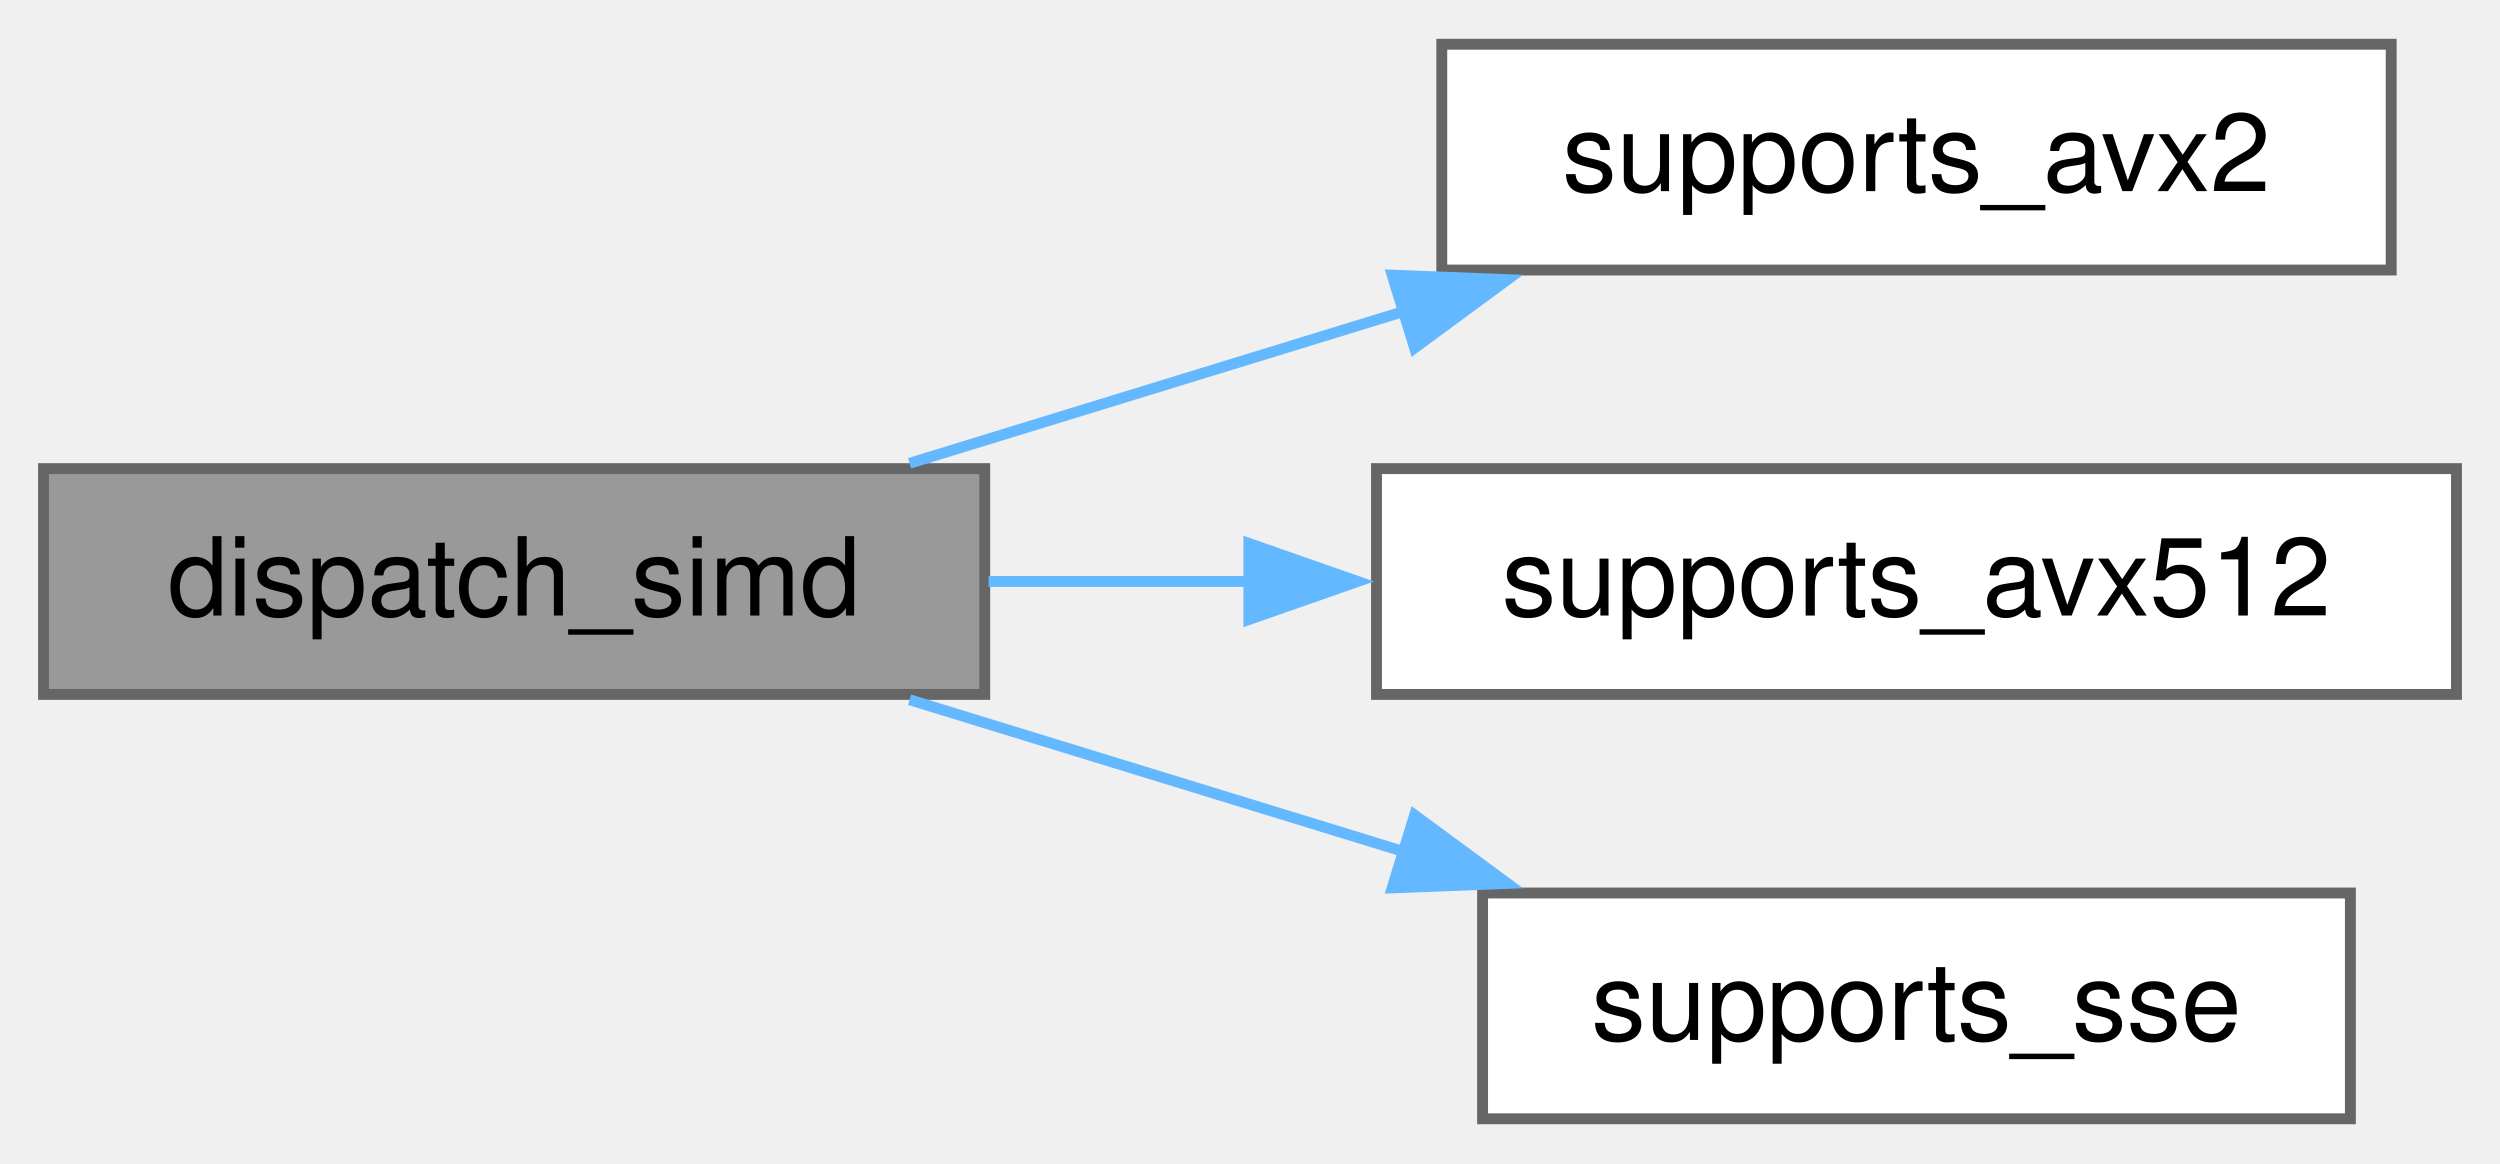
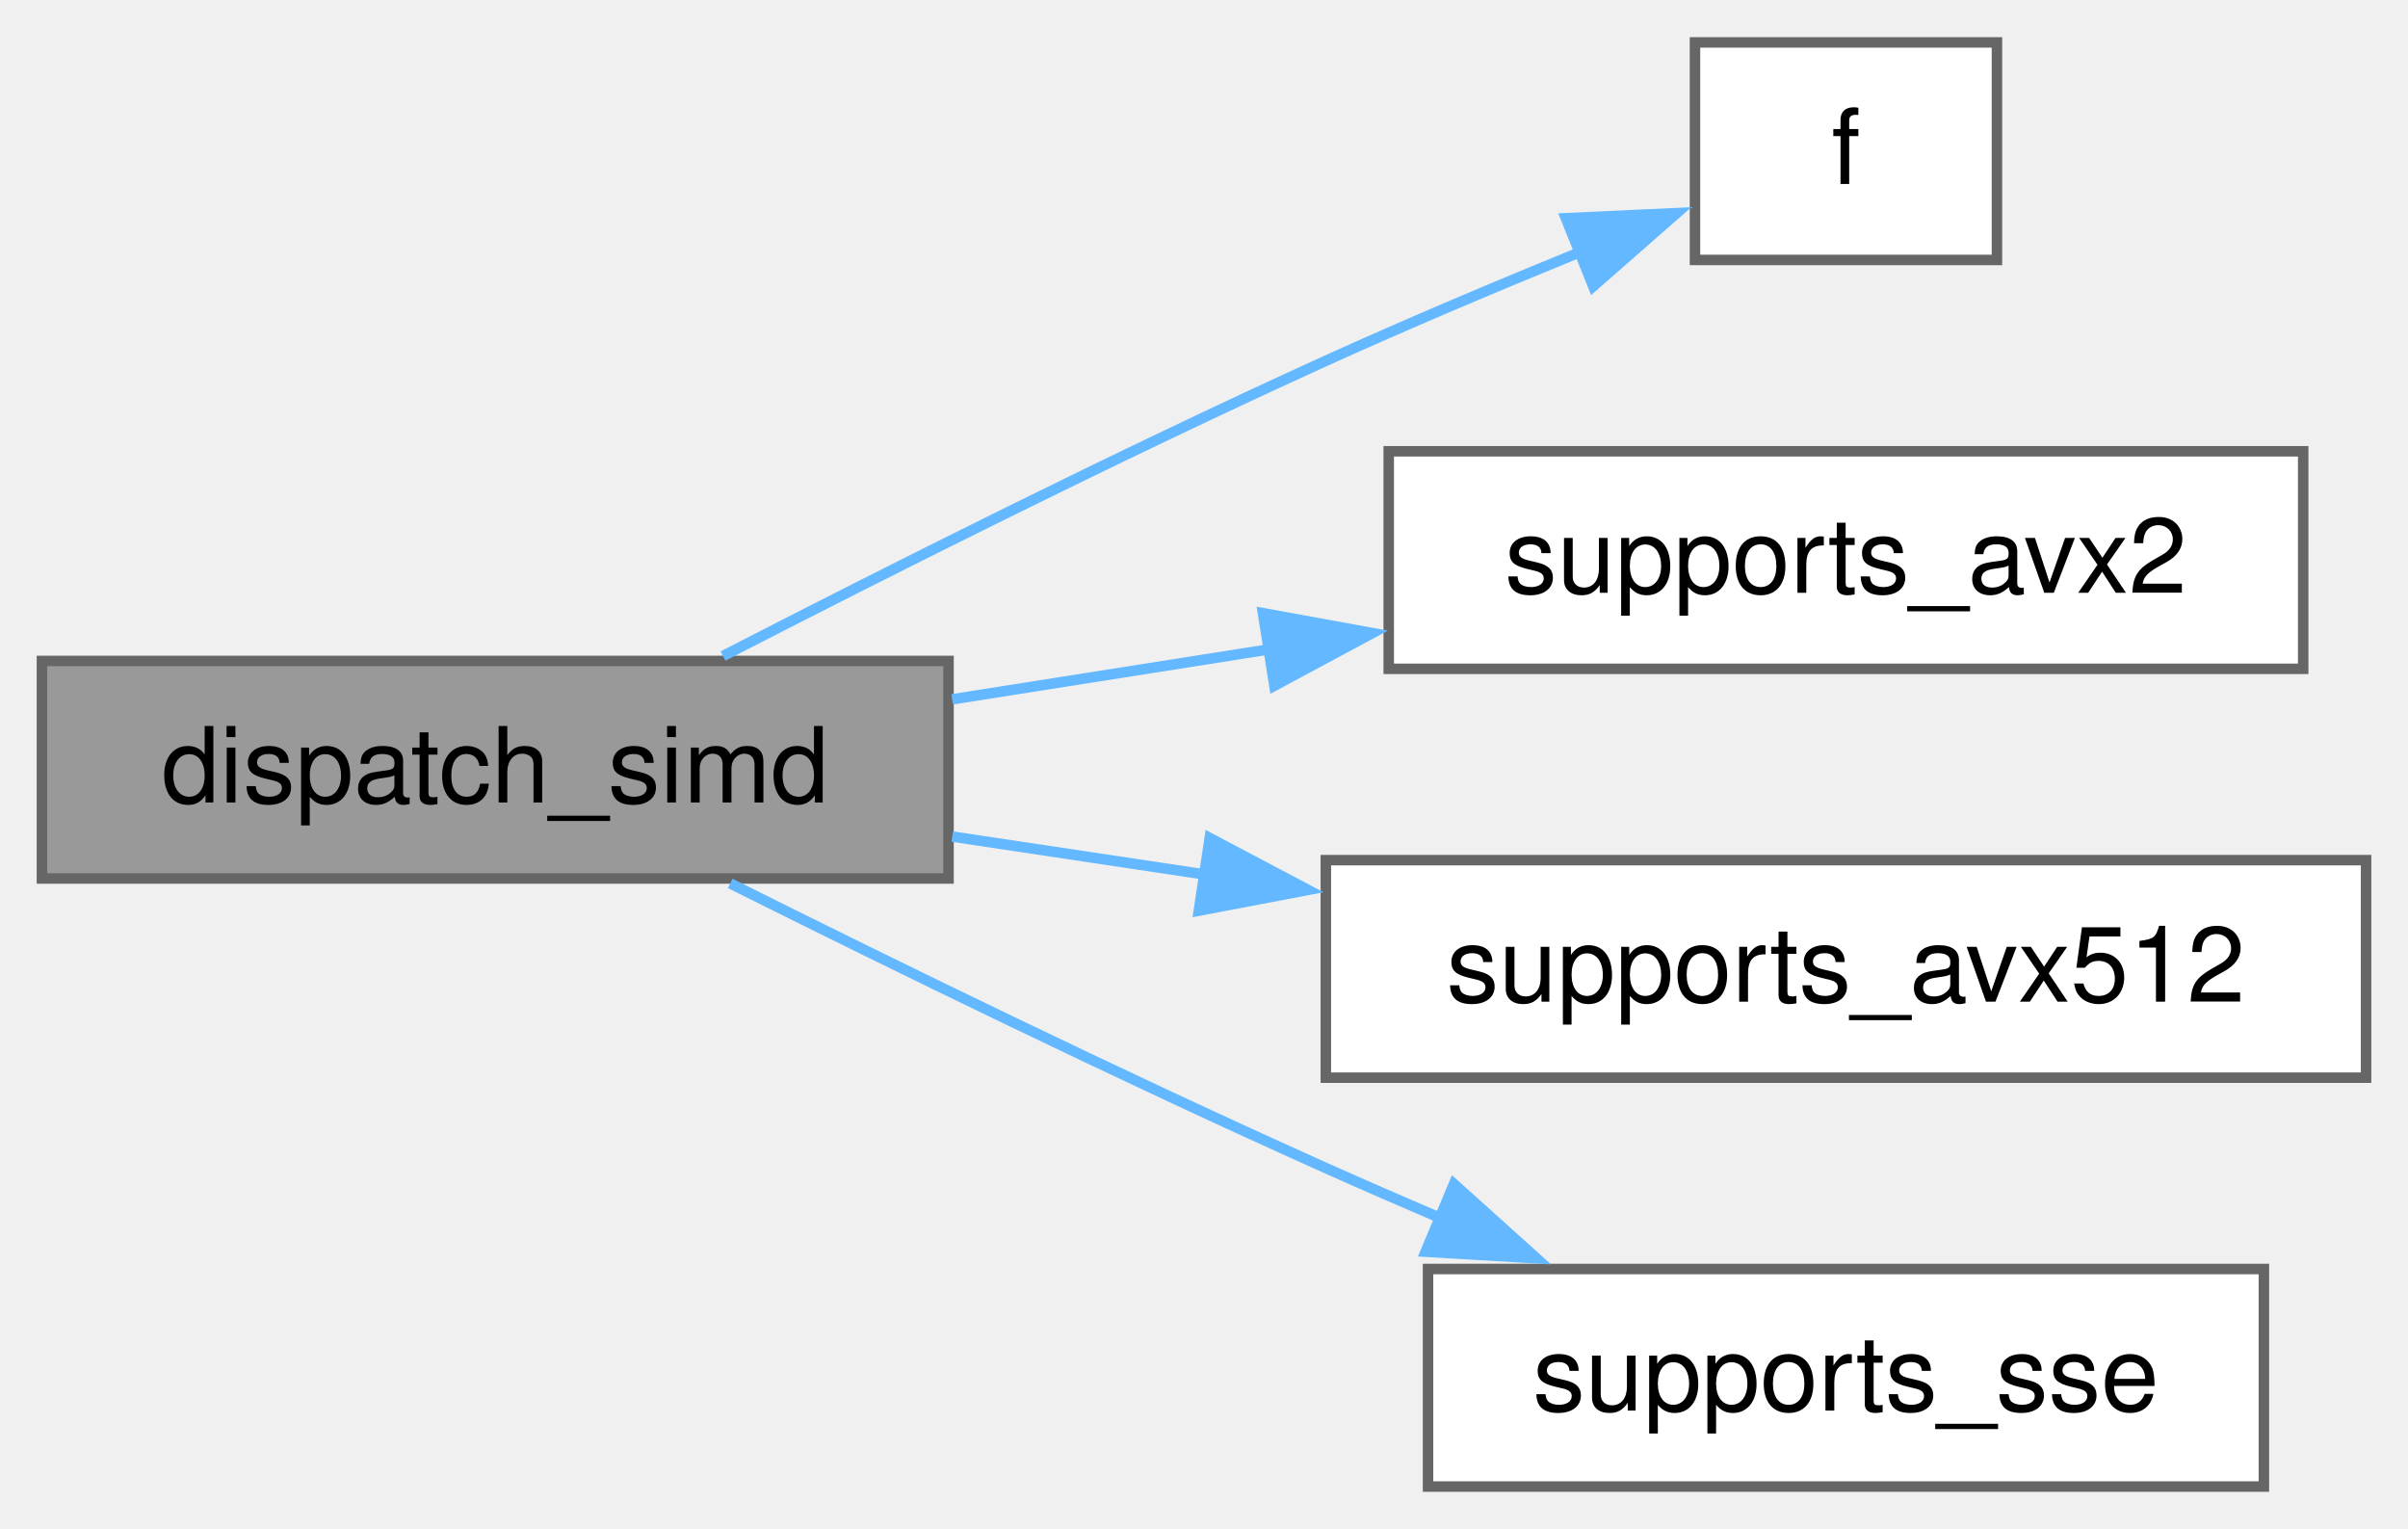
- <svg xmlns="http://www.w3.org/2000/svg" xmlns:xlink="http://www.w3.org/1999/xlink" width="230pt" height="107pt" viewBox="0.00 0.00 229.75 106.75">
-   <g id="graph0" class="graph" transform="scale(1 1) rotate(0) translate(4 102.75)">
+ <svg xmlns="http://www.w3.org/2000/svg" xmlns:xlink="http://www.w3.org/1999/xlink" width="230pt" height="146pt" viewBox="0.00 0.00 229.75 145.75">
+   <g id="graph0" class="graph" transform="scale(1 1) rotate(0) translate(4 141.75)">
    <g id="Node000001" class="node">
      <g id="a_Node000001">
        <a xlink:title=" ">
-           <polygon fill="#999999" stroke="#666666" points="86.5,-59.75 0,-59.75 0,-39 86.5,-39 86.5,-59.75" />
-           <text text-anchor="middle" x="43.25" y="-46.25" font-family="Helvetica,sans-Serif" font-size="10.00">dispatch_simd</text>
+           <polygon fill="#999999" stroke="#666666" points="86.5,-78.75 0,-78.75 0,-58 86.5,-58 86.5,-78.75" />
+           <text text-anchor="middle" x="43.25" y="-65.25" font-family="Helvetica,sans-Serif" font-size="10.00">dispatch_simd</text>
        </a>
      </g>
    </g>
    <g id="Node000002" class="node">
      <g id="a_Node000002">
+         <a xlink:href="test_8cpp.html#ac98b56079897338f0f7e64c44ef890cc" target="_top" xlink:title=" ">
+           <polygon fill="white" stroke="#666666" points="186.53,-137.75 157.72,-137.75 157.72,-117 186.53,-117 186.53,-137.75" />
+           <text text-anchor="middle" x="172.12" y="-124.25" font-family="Helvetica,sans-Serif" font-size="10.00">f</text>
+         </a>
+       </g>
+     </g>
+     <g id="edge1_Node000001_Node000002" class="edge">
+       <g id="a_edge1_Node000001_Node000002">
+         <a xlink:title=" ">
+           <path fill="none" stroke="#63b8ff" d="M64.98,-79.22C80.64,-87.28 102.74,-98.4 122.5,-107.38 130.32,-110.93 138.96,-114.57 146.75,-117.75" />
+           <polygon fill="#63b8ff" stroke="#63b8ff" points="145.4,-120.98 155.98,-121.47 148.01,-114.49 145.4,-120.98" />
+         </a>
+       </g>
+     </g>
+     <g id="Node000003" class="node">
+       <g id="a_Node000003">
        <a xlink:href="SIMD_8hpp.html#a7cfb5313add62503dc675b4dc9a736eb" target="_top" xlink:title=" ">
          <polygon fill="white" stroke="#666666" points="215.75,-98.75 128.5,-98.75 128.5,-78 215.75,-78 215.75,-98.75" />
          <text text-anchor="middle" x="172.12" y="-85.25" font-family="Helvetica,sans-Serif" font-size="10.00">supports_avx2</text>
        </a>
      </g>
    </g>
-     <g id="edge1_Node000001_Node000002" class="edge">
-       <g id="a_edge1_Node000001_Node000002">
+     <g id="edge2_Node000001_Node000003" class="edge">
+       <g id="a_edge2_Node000001_Node000003">
        <a xlink:title=" ">
-           <path fill="none" stroke="#63b8ff" d="M79.59,-60.24C93.75,-64.59 110.25,-69.66 125.31,-74.29" />
-           <polygon fill="#63b8ff" stroke="#63b8ff" points="123.94,-77.53 134.53,-77.12 126,-70.84 123.94,-77.53" />
+           <path fill="none" stroke="#63b8ff" d="M86.85,-75.09C96.58,-76.62 107.04,-78.27 117.18,-79.87" />
+           <polygon fill="#63b8ff" stroke="#63b8ff" points="116.5,-83.31 126.93,-81.41 117.59,-76.39 116.5,-83.31" />
        </a>
      </g>
    </g>
-     <g id="Node000003" class="node">
-       <g id="a_Node000003">
+     <g id="Node000004" class="node">
+       <g id="a_Node000004">
        <a xlink:href="SIMD_8hpp.html#a0d7027bd3325bb6b2c6531c34204c680" target="_top" xlink:title=" ">
          <polygon fill="white" stroke="#666666" points="221.75,-59.75 122.5,-59.75 122.5,-39 221.75,-39 221.75,-59.75" />
          <text text-anchor="middle" x="172.12" y="-46.25" font-family="Helvetica,sans-Serif" font-size="10.00">supports_avx512</text>
        </a>
      </g>
    </g>
-     <g id="edge2_Node000001_Node000003" class="edge">
-       <g id="a_edge2_Node000001_Node000003">
+     <g id="edge3_Node000001_Node000004" class="edge">
+       <g id="a_edge3_Node000001_Node000004">
        <a xlink:title=" ">
-           <path fill="none" stroke="#63b8ff" d="M86.85,-49.38C94.58,-49.38 102.78,-49.38 110.9,-49.38" />
-           <polygon fill="#63b8ff" stroke="#63b8ff" points="110.77,-52.88 120.77,-49.38 110.77,-45.88 110.77,-52.88" />
+           <path fill="none" stroke="#63b8ff" d="M86.85,-62C94.58,-60.84 102.78,-59.61 110.9,-58.39" />
+           <polygon fill="#63b8ff" stroke="#63b8ff" points="111.42,-61.86 120.79,-56.91 110.38,-54.93 111.42,-61.86" />
        </a>
      </g>
    </g>
-     <g id="Node000004" class="node">
-       <g id="a_Node000004">
+     <g id="Node000005" class="node">
+       <g id="a_Node000005">
        <a xlink:href="SIMD_8hpp.html#a9e0088453ab18e6864831f0741d0fd3a" target="_top" xlink:title=" ">
          <polygon fill="white" stroke="#666666" points="212,-20.75 132.25,-20.75 132.25,0 212,0 212,-20.75" />
          <text text-anchor="middle" x="172.12" y="-7.25" font-family="Helvetica,sans-Serif" font-size="10.00">supports_sse</text>
        </a>
      </g>
    </g>
-     <g id="edge3_Node000001_Node000004" class="edge">
-       <g id="a_edge3_Node000001_Node000004">
+     <g id="edge4_Node000001_Node000005" class="edge">
+       <g id="a_edge4_Node000001_Node000005">
        <a xlink:title=" ">
-           <path fill="none" stroke="#63b8ff" d="M79.59,-38.51C93.75,-34.16 110.25,-29.09 125.31,-24.46" />
-           <polygon fill="#63b8ff" stroke="#63b8ff" points="126,-27.91 134.53,-21.63 123.94,-21.22 126,-27.91" />
+           <path fill="none" stroke="#63b8ff" d="M65.67,-57.53C81.3,-49.72 103.07,-39.08 122.5,-30.38 126.07,-28.78 129.8,-27.16 133.54,-25.56" />
+           <polygon fill="#63b8ff" stroke="#63b8ff" points="134.72,-28.86 142.6,-21.77 132.02,-22.4 134.72,-28.86" />
        </a>
      </g>
    </g>
  </g>
</svg>
